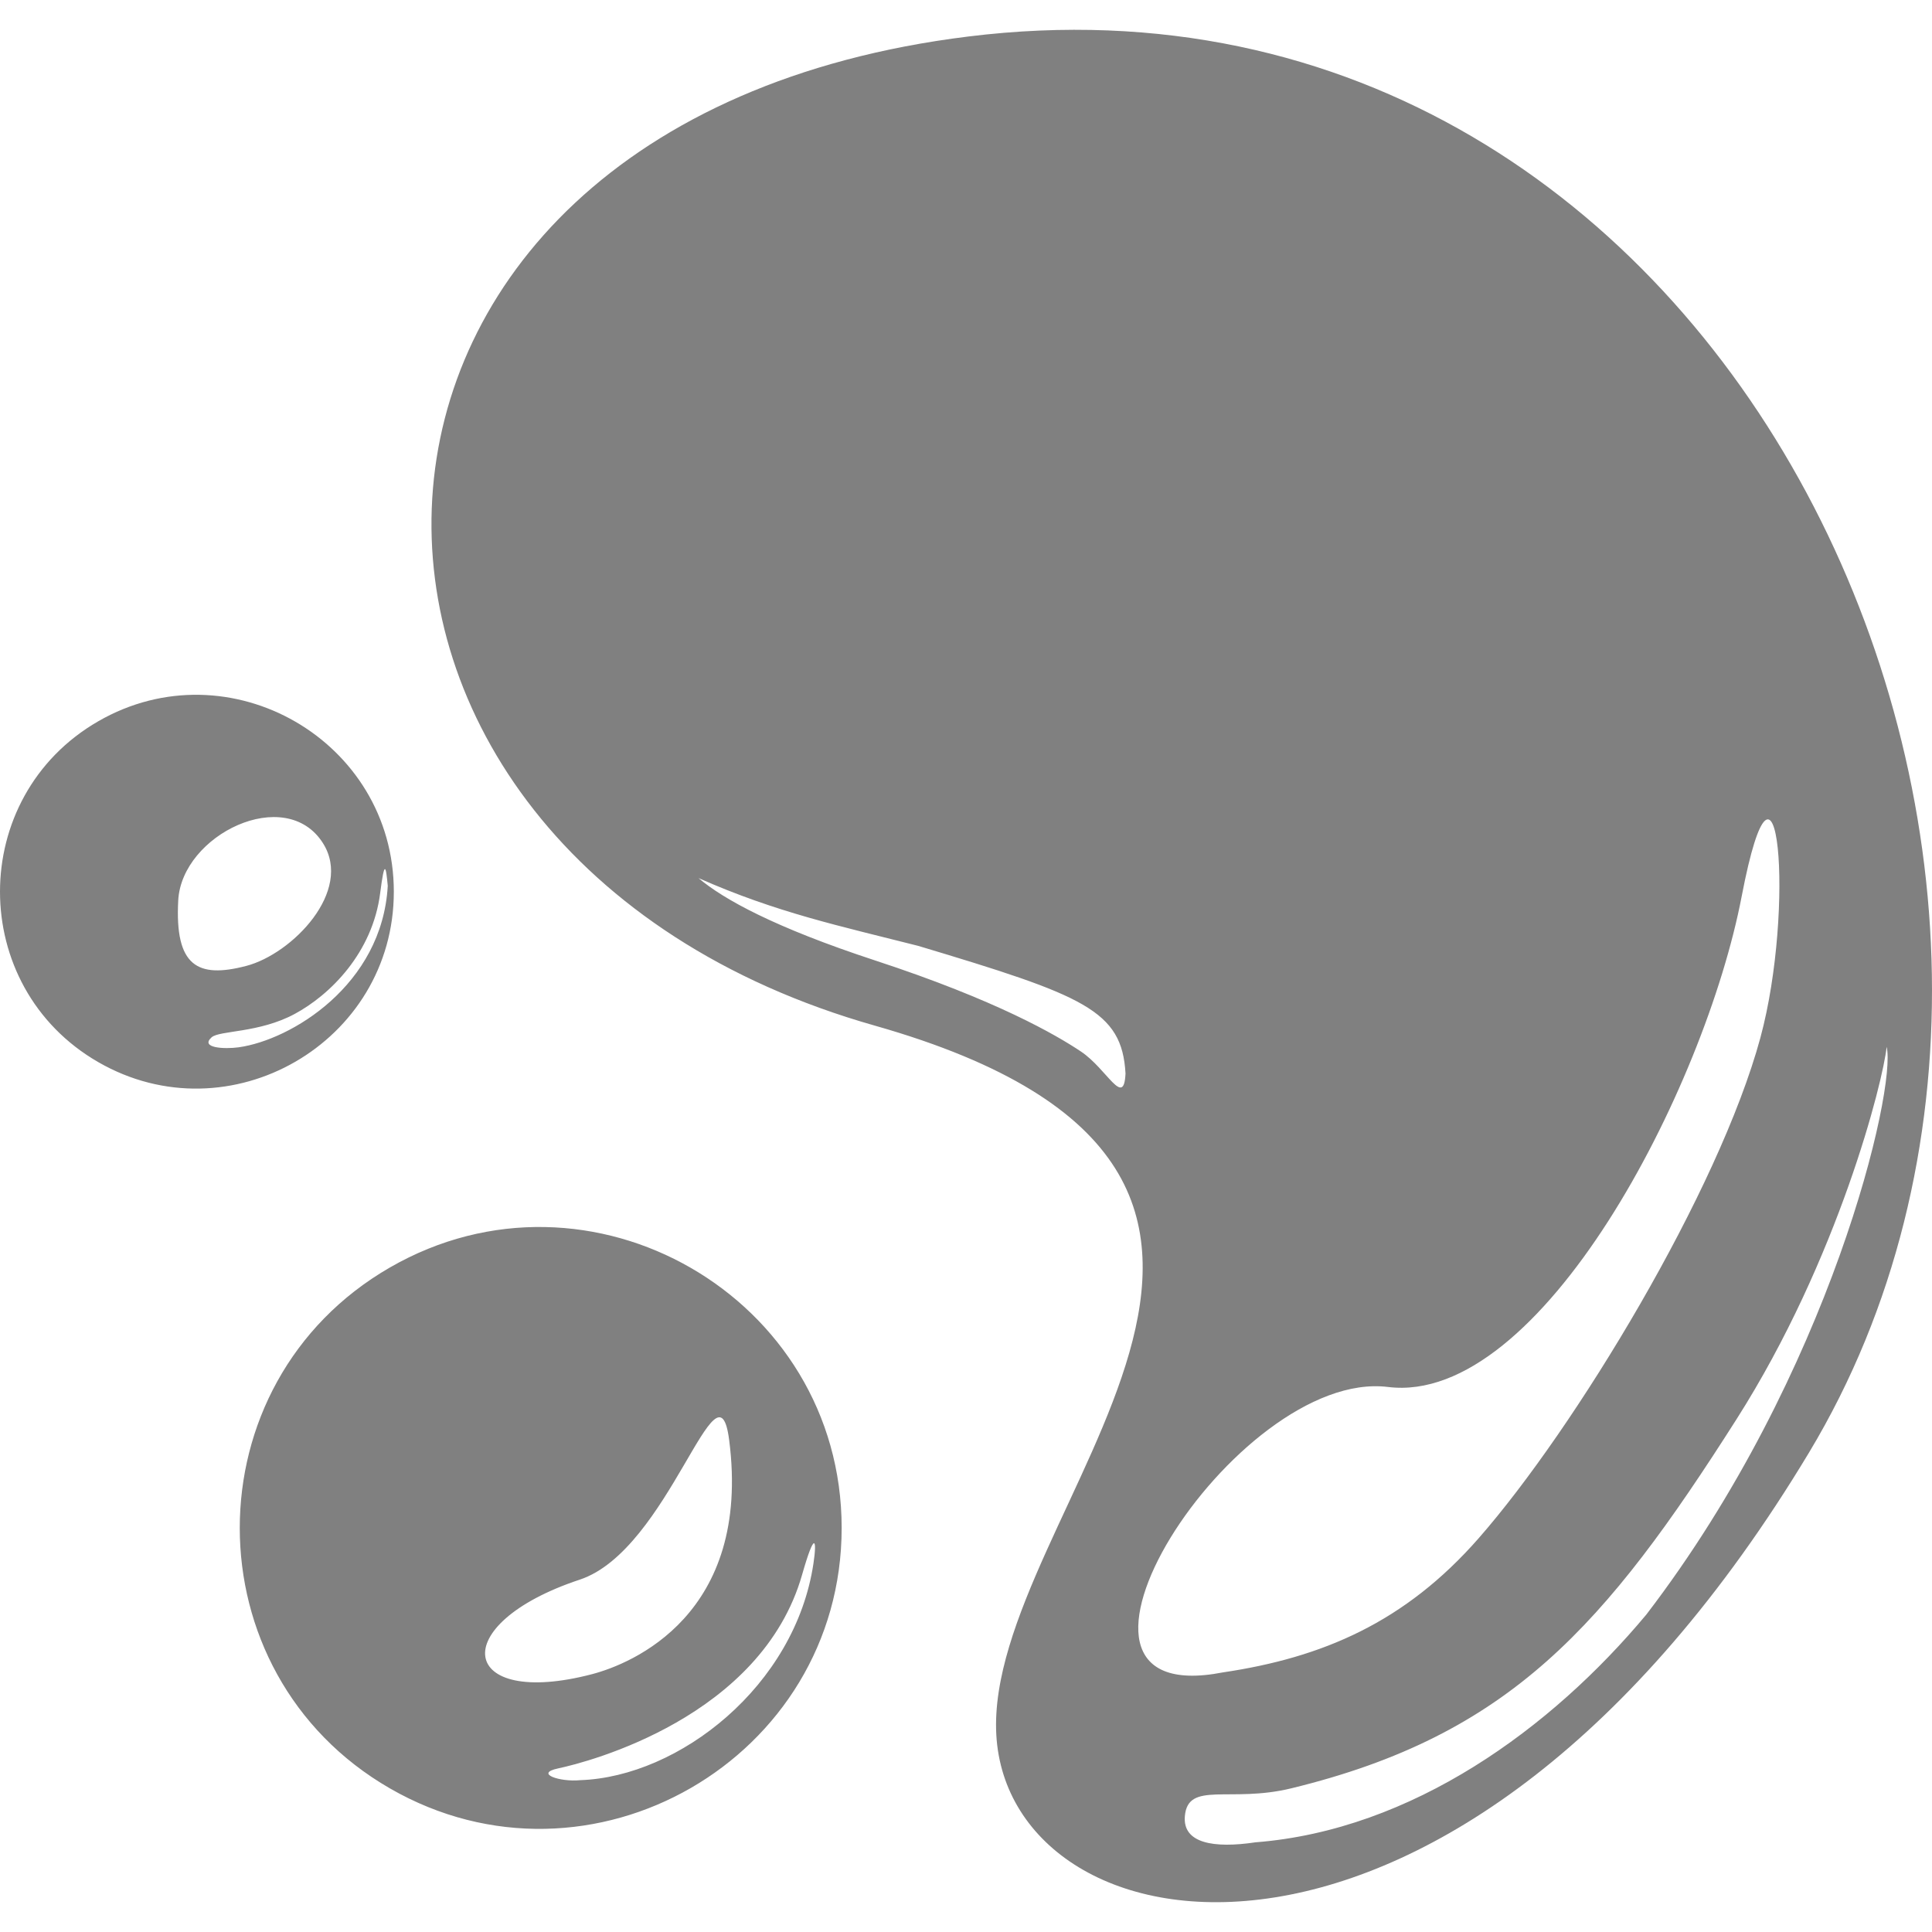
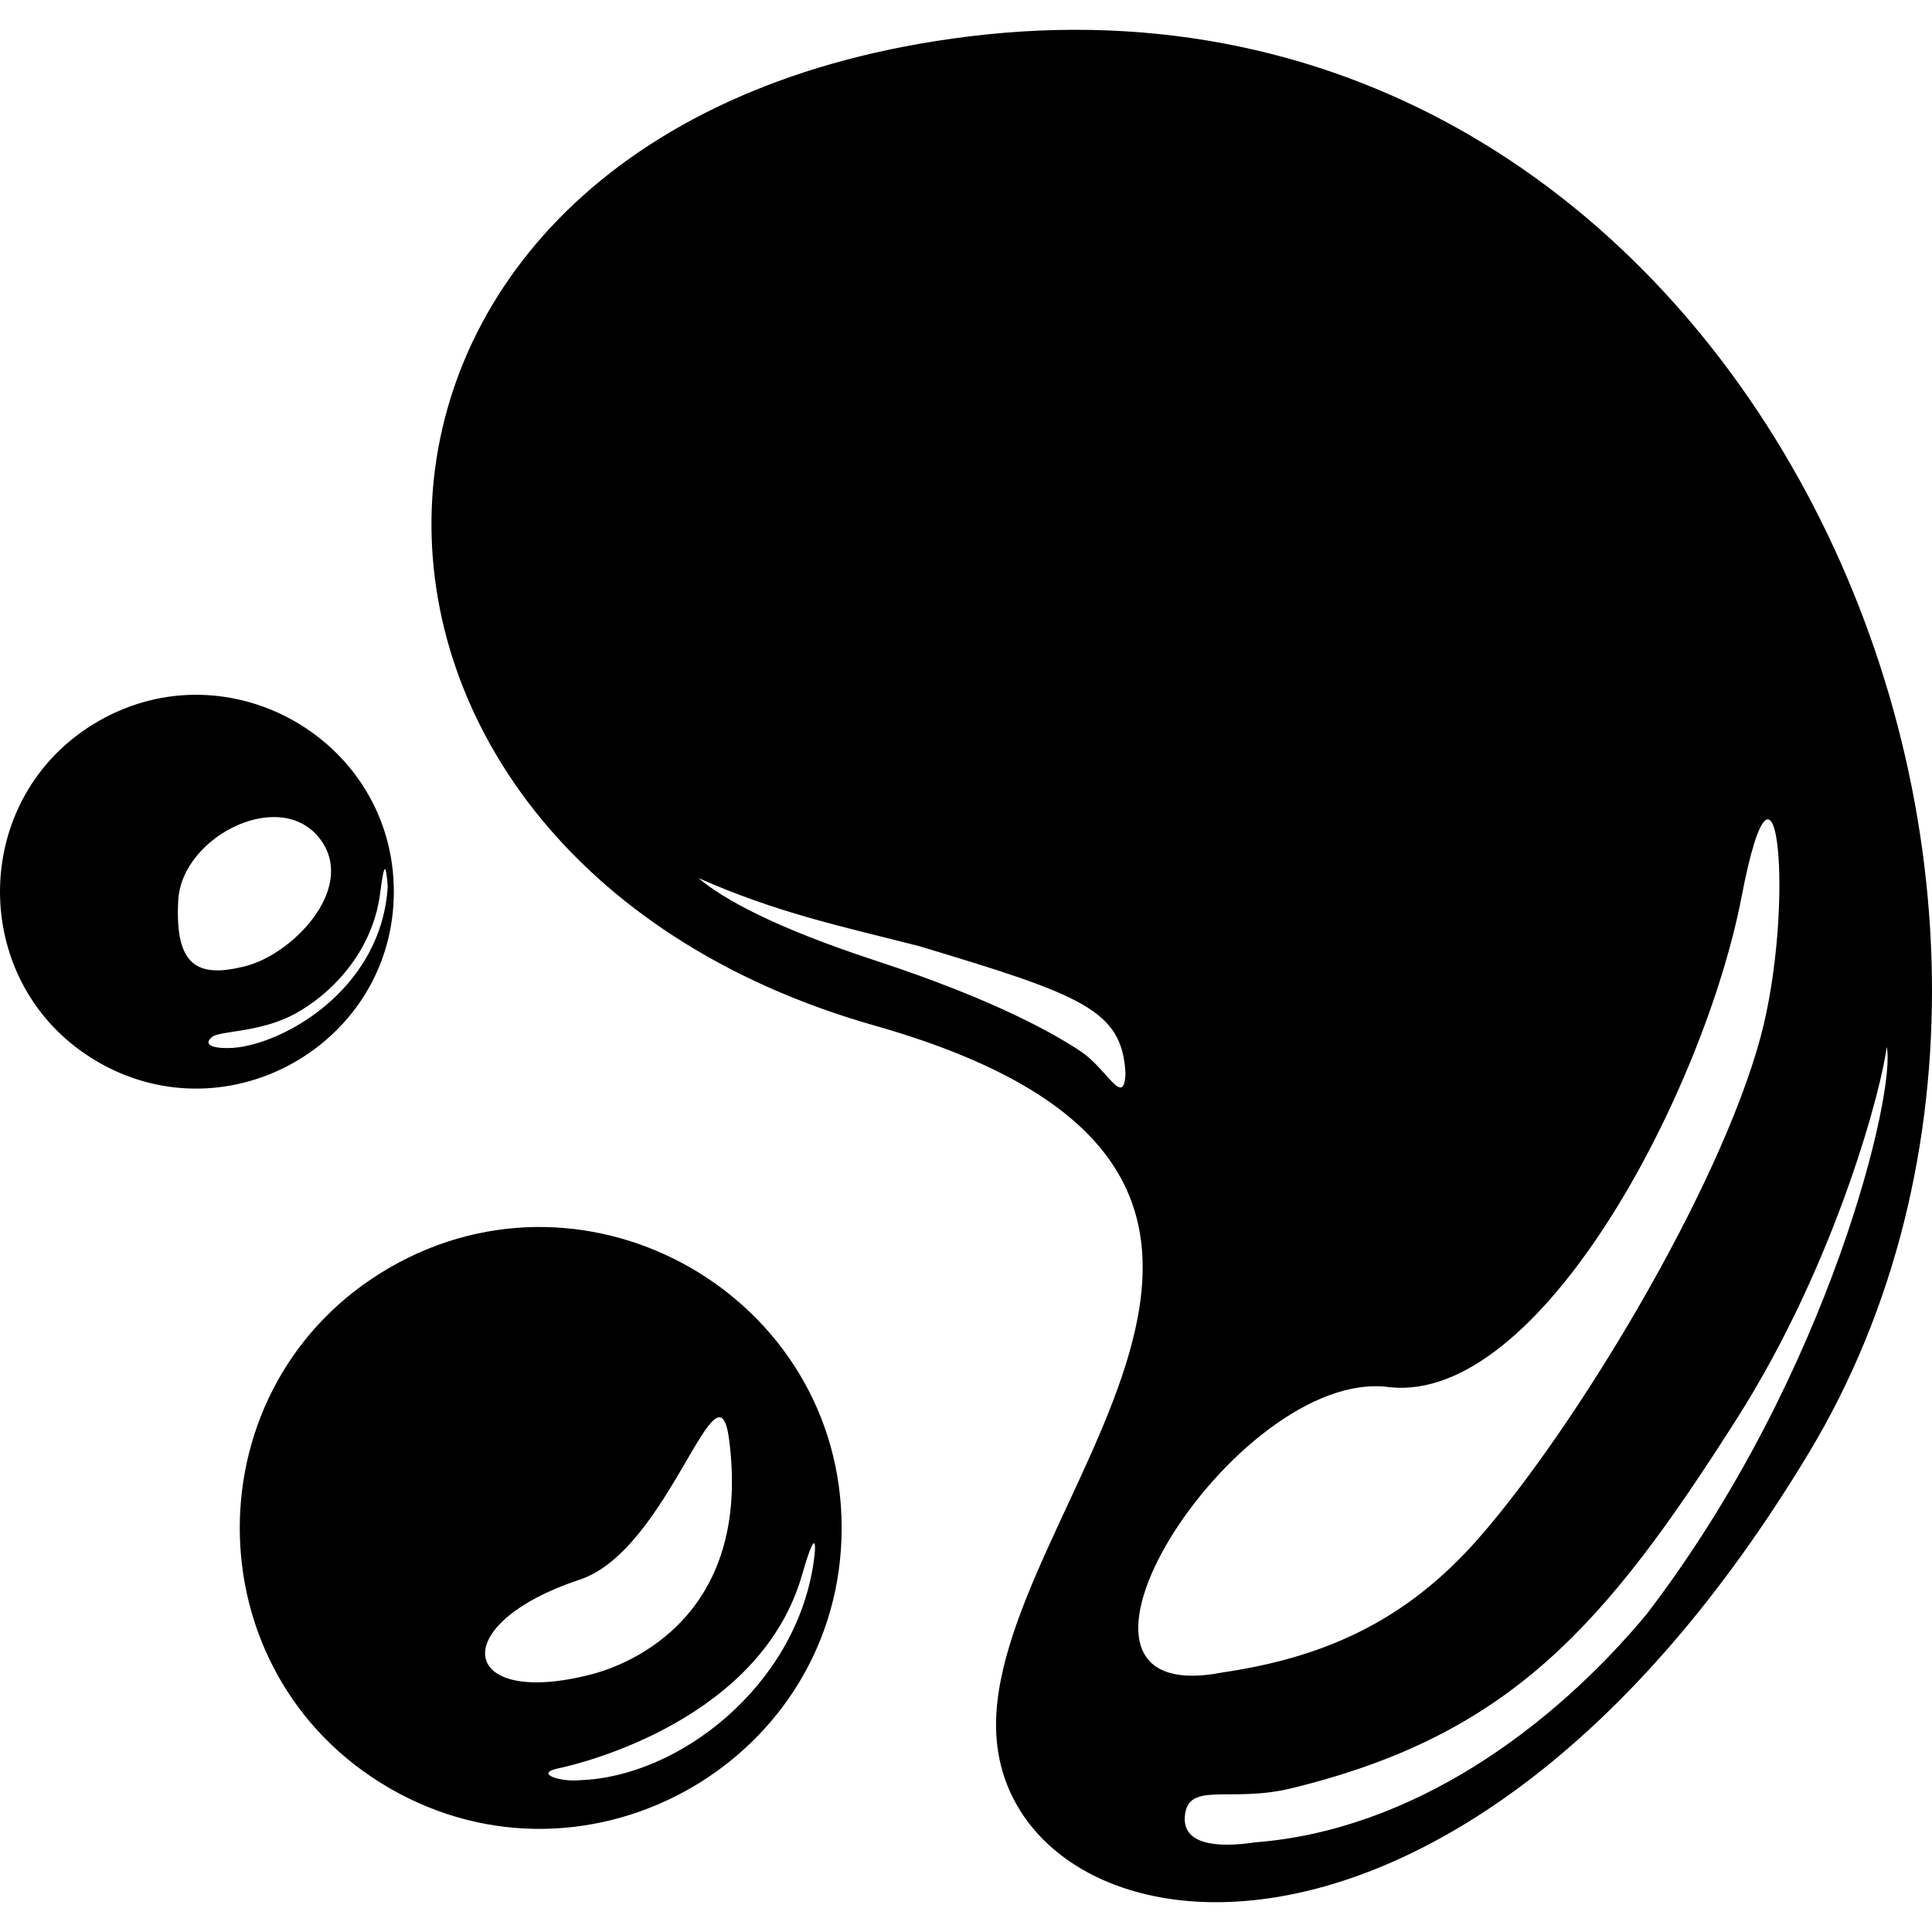
<svg xmlns="http://www.w3.org/2000/svg" version="1.1" x="0px" y="0px" width="16px" height="16px" viewBox="0 0 512 512" preserveAspectRatio="xMidYMid meet">
-   <path fill="#808080" data-themed="true" data-iconColor="Mercurial Ignore" d="M104.368,236.309c0-40.022-43.624-65.172-78.335-45.161c-34.711,20.011-34.711,70.311,0,90.322C60.744,301.48,104.368,276.331,104.368,236.309z M47.233,238.62c0.932-17.42,28.477-30.807,38.361-15.165c8.014,12.698-8.126,29.329-20.333,32.522C52.327,259.363,46.301,256.045,47.233,238.62z M56.073,274.906c2.066-1.866,12.543-1.1,21.998-6.188c9.449-5.082,20.675-16.221,22.681-32.056c1.18-9.3,1.535-6.964,2.007-1.901c-1.466,26.322-25.676,40.865-39.517,42.785C59.502,278.062,52.93,277.745,56.073,274.906z M256.602,9.676C72.809,32.394,69.852,225.847,231.827,271.8c140.169,39.809,28.956,128.72,32.205,187.924c3.268,59.198,121.862,80.673,215.389-74.797C571.289,232.214,460.019-15.491,256.602,9.676z M286.464,278.665c-6.573-4.386-22.265-13.549-54.495-24.117c-26.682-8.753-40.244-16.233-46.86-21.849c20.788,9.194,37.484,12.689,58.222,17.966c43.909,13.166,54.004,17.048,54.942,33.826C297.839,293.736,293.428,283.33,286.464,278.665z M367.84,367.563c40.461,5.007,83.91-78.847,93.726-130.037c9.573-49.873,14.239,3.212,4.958,37.473c-11.027,40.635-49.14,103.523-74.654,132.64c-19.563,22.334-41.424,31.652-67.808,35.566C269.169,453.903,327.386,362.557,367.84,367.563z M436.288,427.886c-25.141,30.134-62.029,57.107-103.578,60.347c-11.083,1.659-19.316,0.254-18.712-6.915c0.795-9.436,11.965-3.454,28.142-7.38c58.11-14.108,83.308-43.201,118.06-97.832c27.055-42.524,38.883-89.7,39.778-98.683C502.648,288.3,485.297,363.948,436.288,427.886z M103.327,335.898c-53.05,30.584-53.05,107.458,0,138.041s119.721-7.853,119.721-69.021S156.377,305.314,103.327,335.898z M153.657,418.617c23.731-7.877,36.541-60.521,39.573-37.032c5.995,46.382-25.906,59.358-36.324,62.086C121.75,452.878,117.712,430.544,153.657,418.617z M215.582,414.274c-4.846,32.571-35.628,56.594-61.826,57.489c-5.318,0.546-12.294-1.771-5.796-3.131c7.897-1.653,53.824-13.555,64.608-51.326C215.929,405.527,216.532,407.894,215.582,414.274z" />
+   <path fill="#000" data-themed="true" data-iconColor="Mercurial Ignore" d="M104.368,236.309c0-40.022-43.624-65.172-78.335-45.161c-34.711,20.011-34.711,70.311,0,90.322C60.744,301.48,104.368,276.331,104.368,236.309z M47.233,238.62c0.932-17.42,28.477-30.807,38.361-15.165c8.014,12.698-8.126,29.329-20.333,32.522C52.327,259.363,46.301,256.045,47.233,238.62z M56.073,274.906c2.066-1.866,12.543-1.1,21.998-6.188c9.449-5.082,20.675-16.221,22.681-32.056c1.18-9.3,1.535-6.964,2.007-1.901c-1.466,26.322-25.676,40.865-39.517,42.785C59.502,278.062,52.93,277.745,56.073,274.906z M256.602,9.676C72.809,32.394,69.852,225.847,231.827,271.8c140.169,39.809,28.956,128.72,32.205,187.924c3.268,59.198,121.862,80.673,215.389-74.797C571.289,232.214,460.019-15.491,256.602,9.676z M286.464,278.665c-6.573-4.386-22.265-13.549-54.495-24.117c-26.682-8.753-40.244-16.233-46.86-21.849c20.788,9.194,37.484,12.689,58.222,17.966c43.909,13.166,54.004,17.048,54.942,33.826C297.839,293.736,293.428,283.33,286.464,278.665z M367.84,367.563c40.461,5.007,83.91-78.847,93.726-130.037c9.573-49.873,14.239,3.212,4.958,37.473c-11.027,40.635-49.14,103.523-74.654,132.64c-19.563,22.334-41.424,31.652-67.808,35.566C269.169,453.903,327.386,362.557,367.84,367.563z M436.288,427.886c-25.141,30.134-62.029,57.107-103.578,60.347c-11.083,1.659-19.316,0.254-18.712-6.915c0.795-9.436,11.965-3.454,28.142-7.38c58.11-14.108,83.308-43.201,118.06-97.832c27.055-42.524,38.883-89.7,39.778-98.683C502.648,288.3,485.297,363.948,436.288,427.886z M103.327,335.898c-53.05,30.584-53.05,107.458,0,138.041s119.721-7.853,119.721-69.021S156.377,305.314,103.327,335.898z M153.657,418.617c23.731-7.877,36.541-60.521,39.573-37.032c5.995,46.382-25.906,59.358-36.324,62.086C121.75,452.878,117.712,430.544,153.657,418.617z M215.582,414.274c-4.846,32.571-35.628,56.594-61.826,57.489c-5.318,0.546-12.294-1.771-5.796-3.131c7.897-1.653,53.824-13.555,64.608-51.326C215.929,405.527,216.532,407.894,215.582,414.274z" />
</svg>
